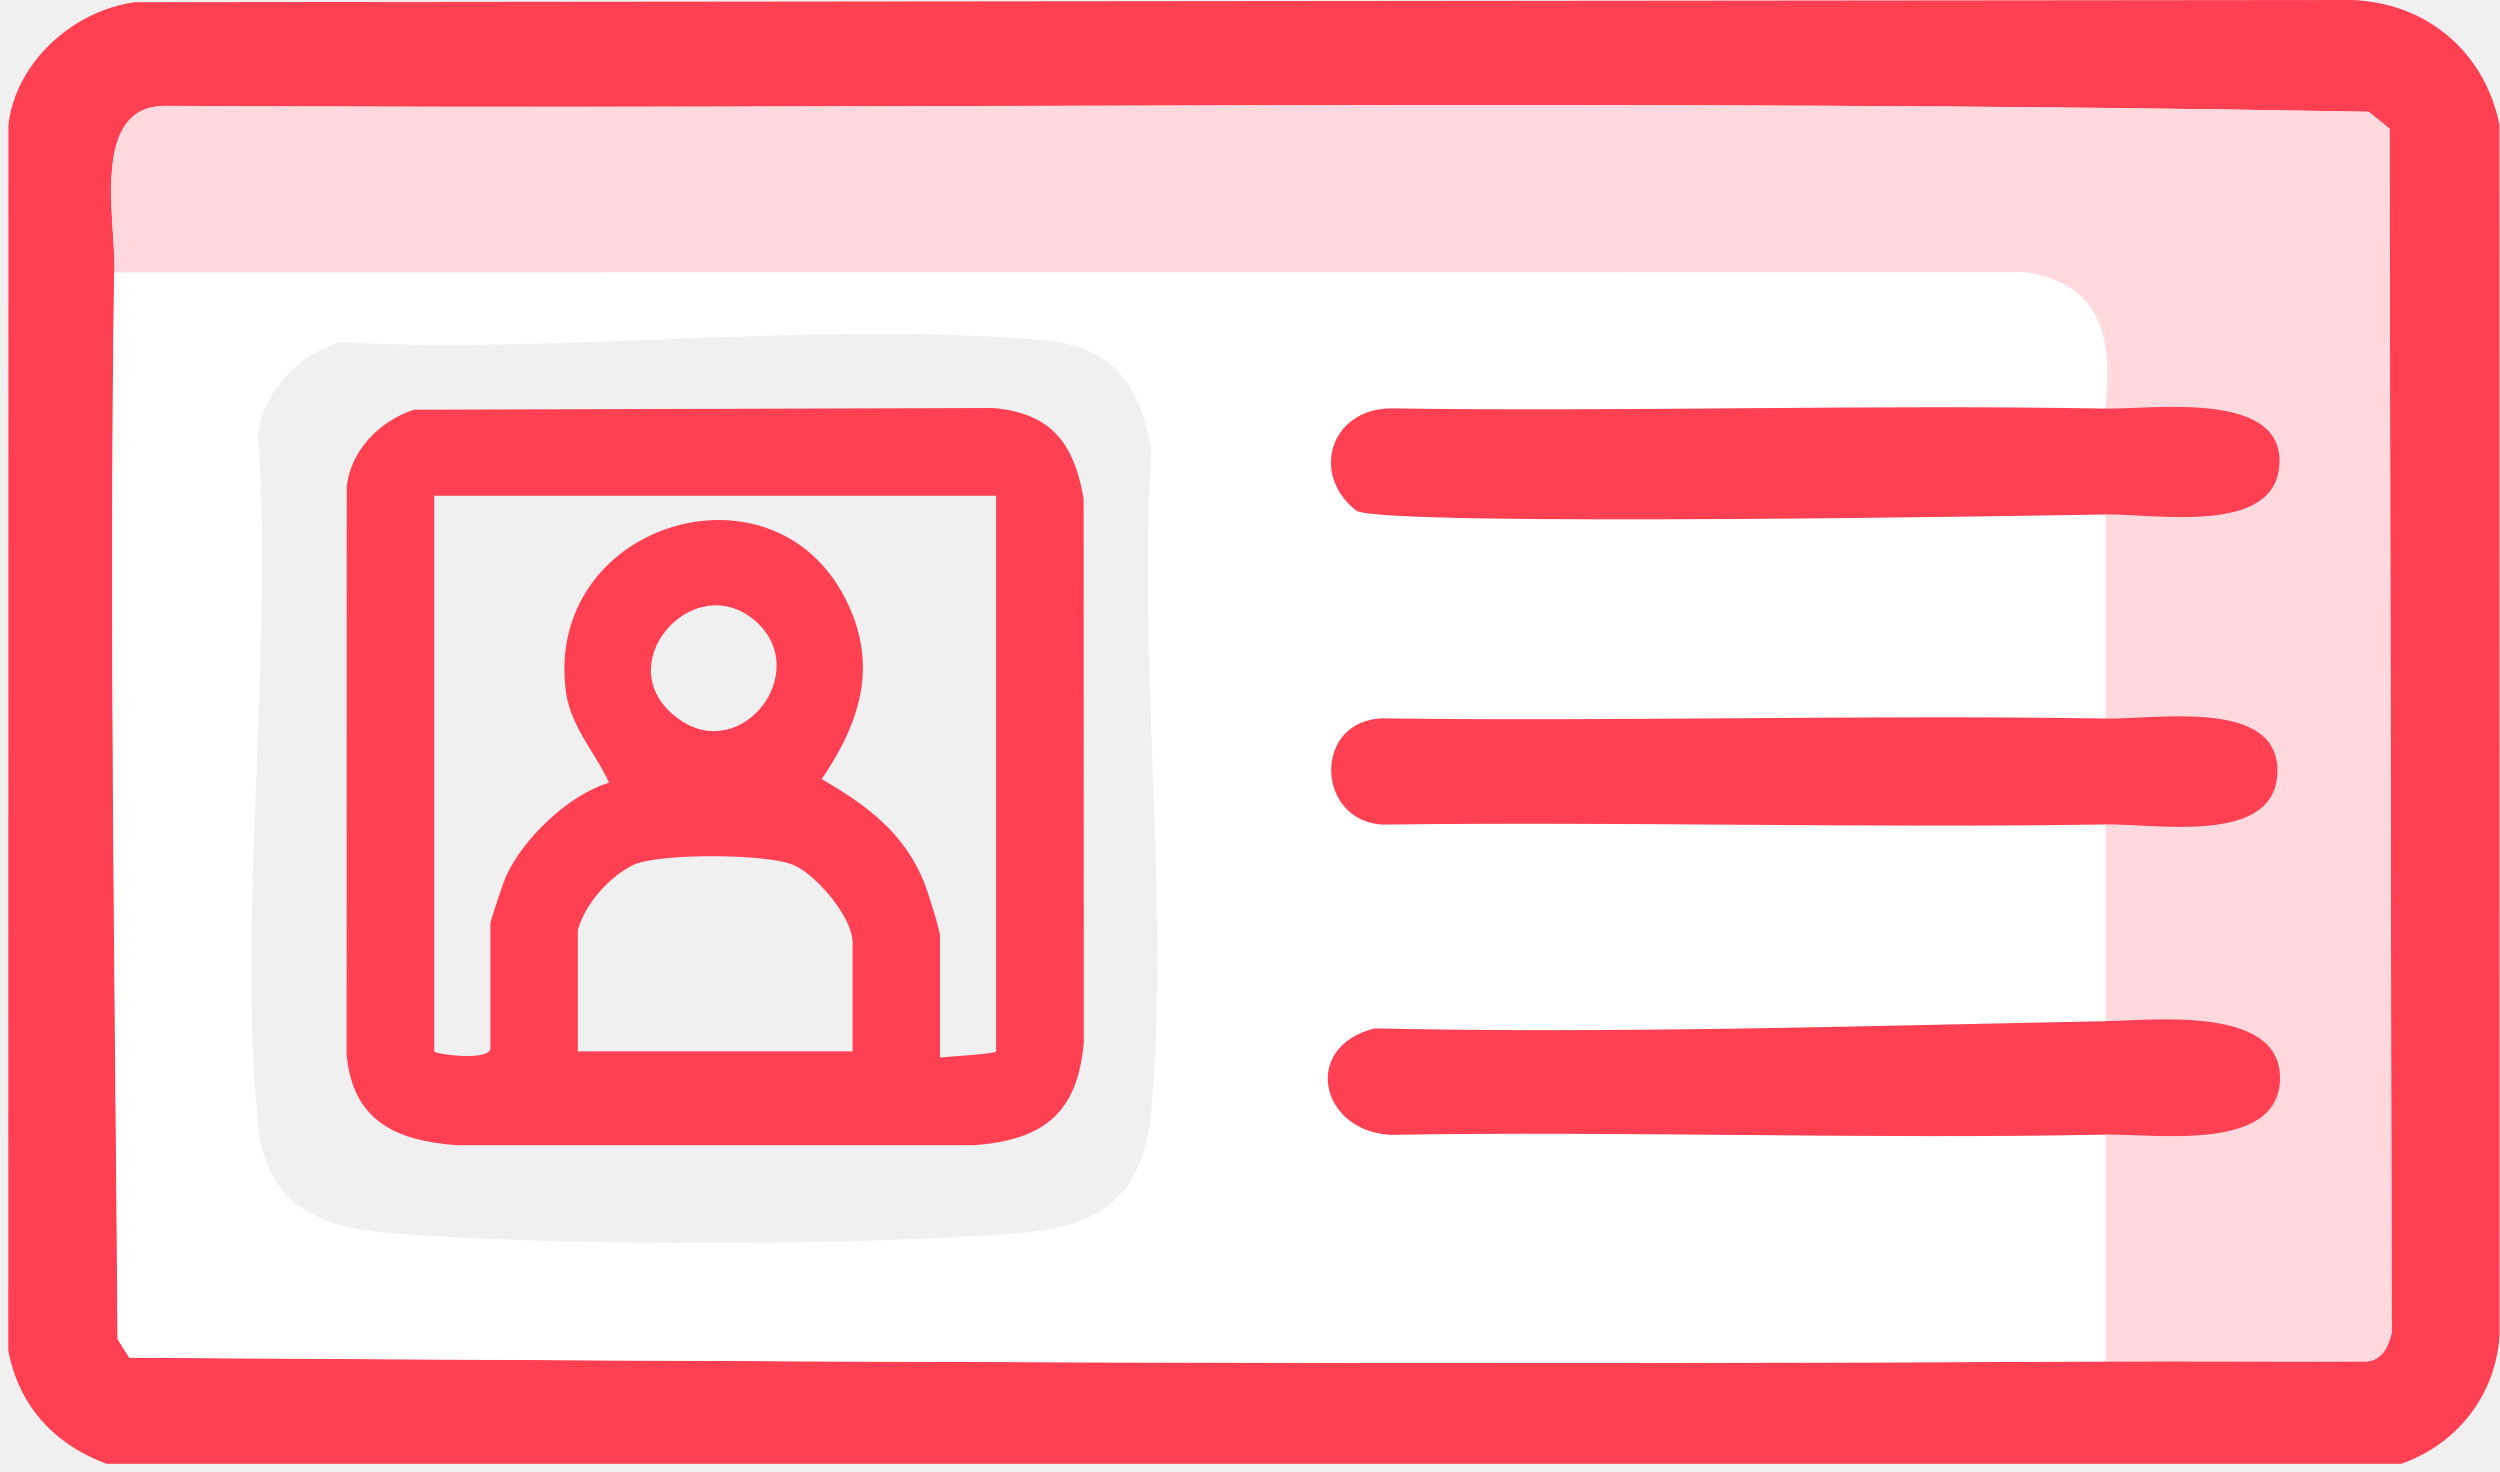
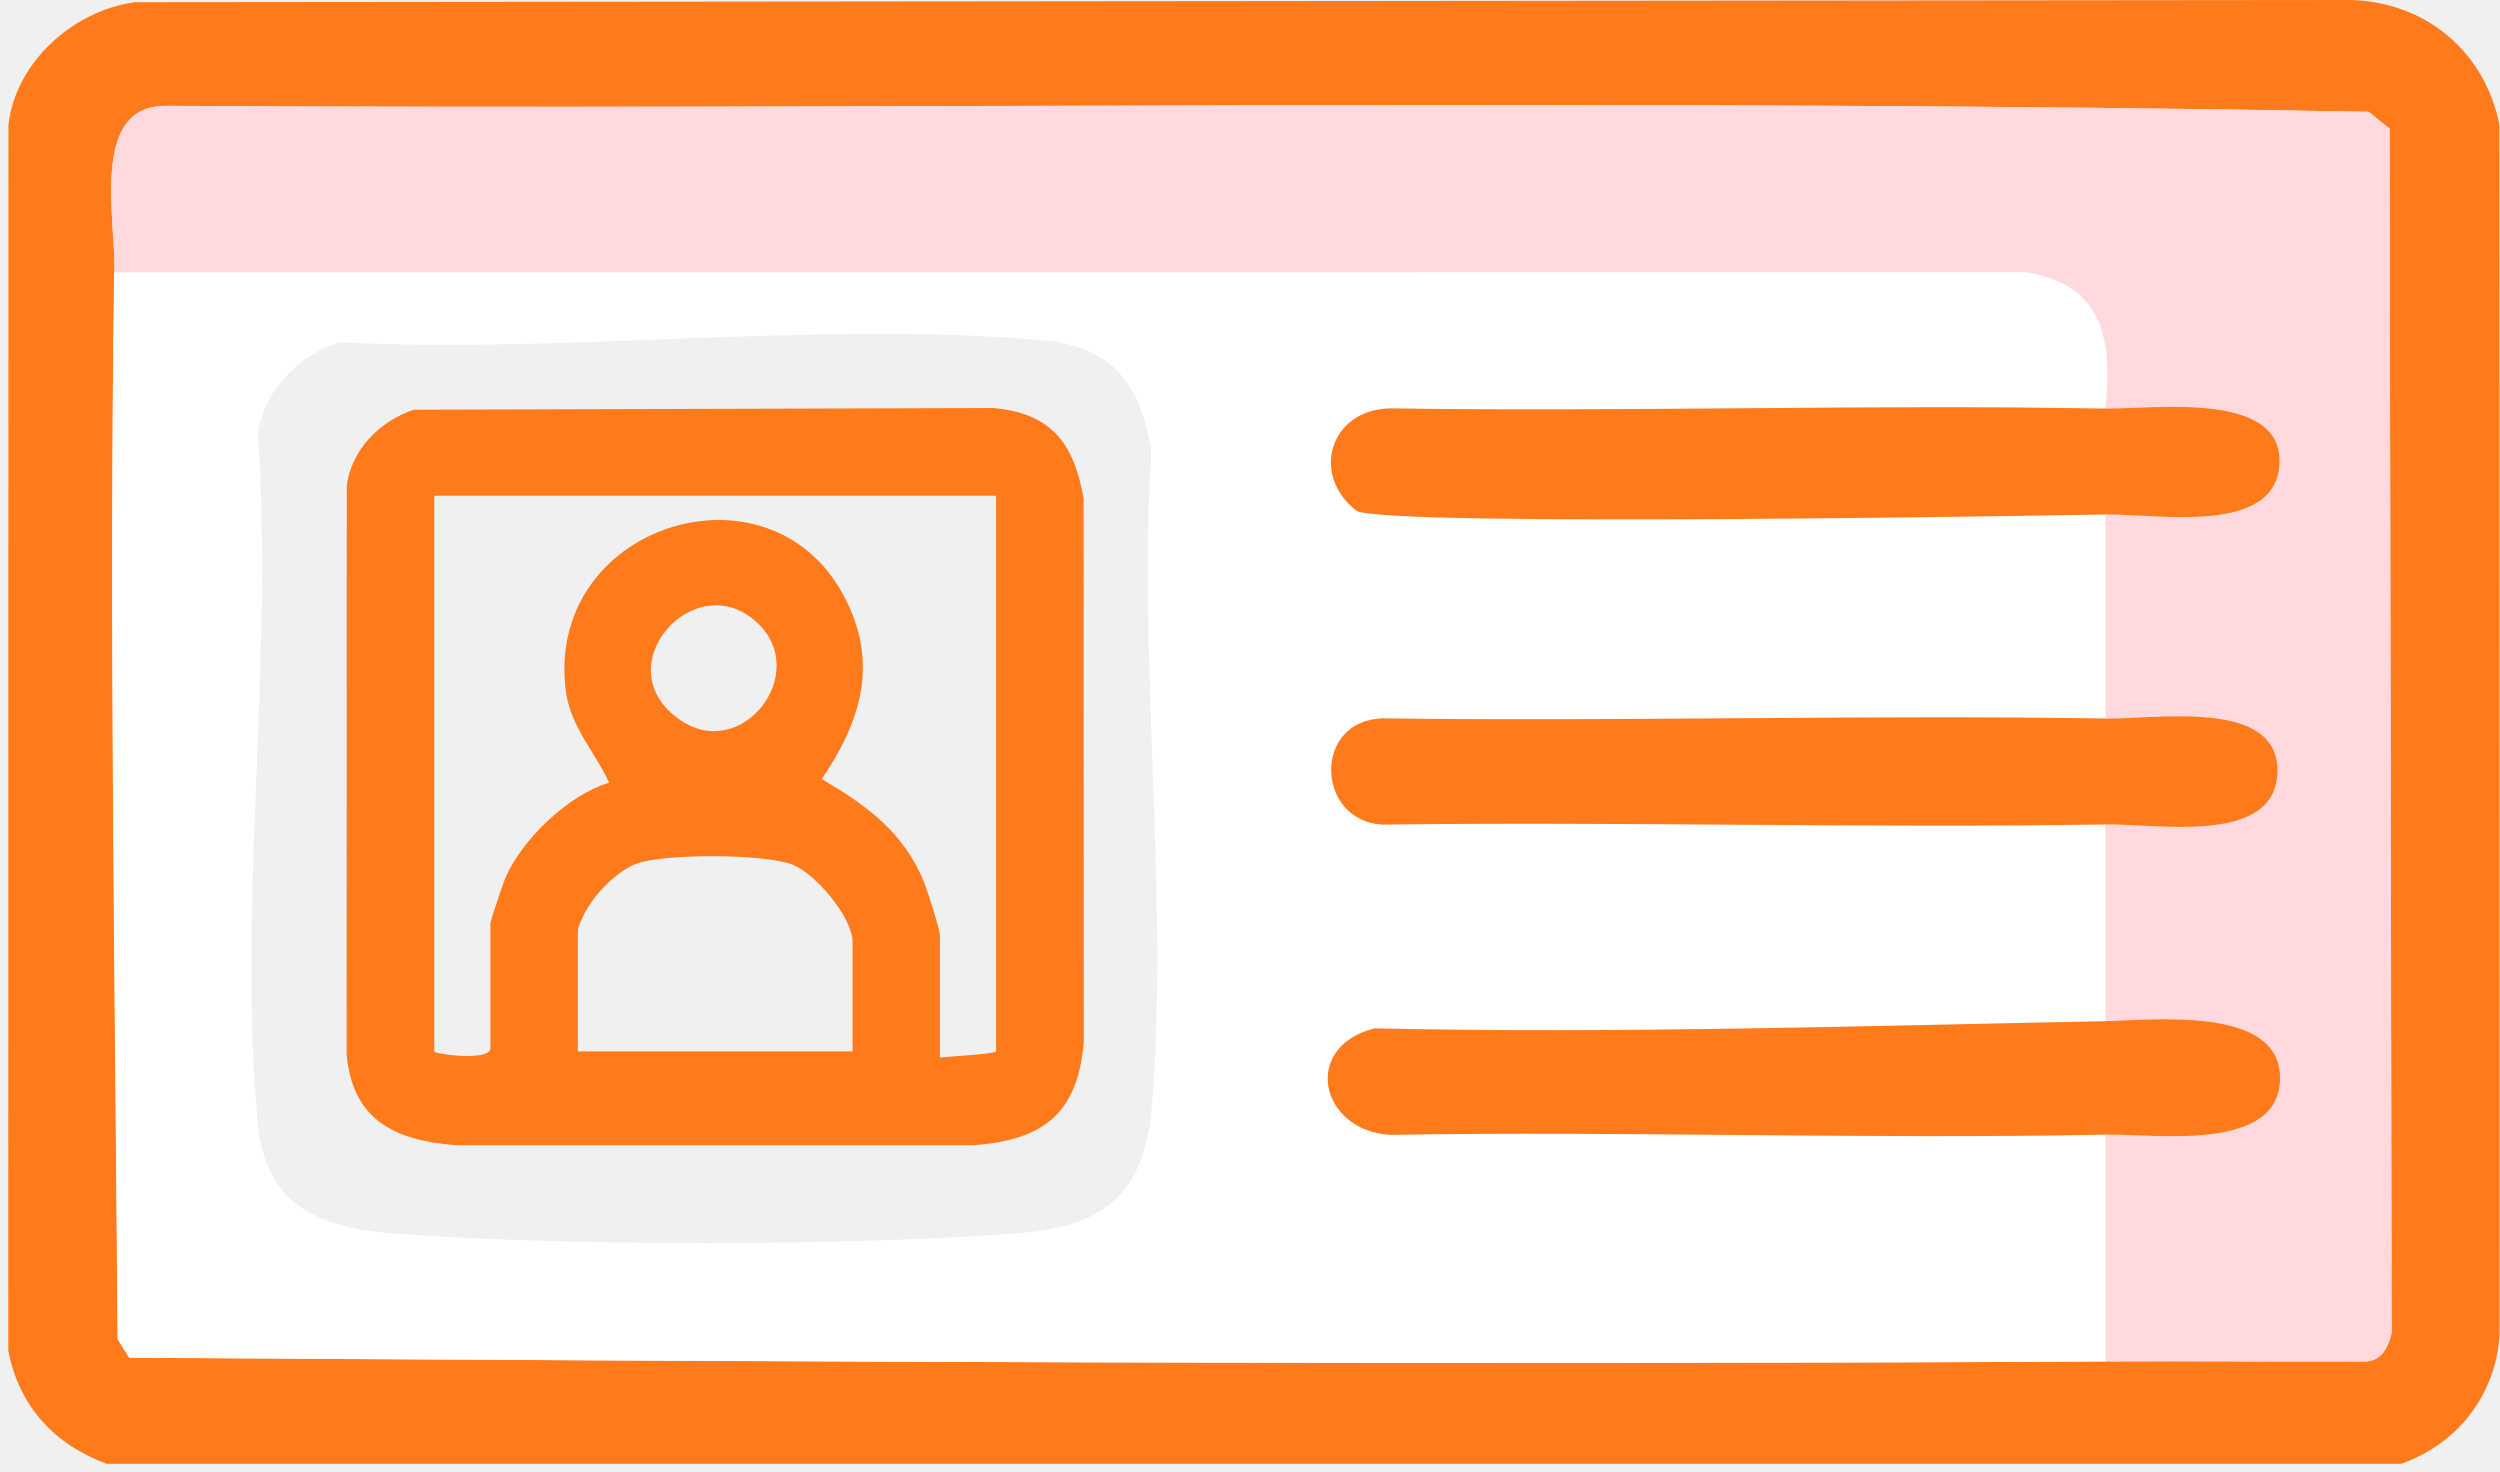
<svg xmlns="http://www.w3.org/2000/svg" width="158" height="93" viewBox="0 0 158 93" fill="none">
-   <path d="M8.555 0.139L148.638 0C153.371 0.173 157.039 3.28 157.965 7.892L157.974 84.395C157.715 88.203 155.294 91.266 151.75 92.513H6.742C3.444 91.3 1.18 88.859 0.523 85.34L0.533 7.897C0.989 3.903 4.657 0.652 8.555 0.134V0.139ZM7.232 17.218C6.91 39.654 7.294 62.219 7.447 84.635L8.186 85.81C49.801 86.064 91.454 86.275 133.069 86.045C138.564 86.016 144.074 86.069 149.578 86.045C150.556 85.959 150.926 85.124 151.146 84.266L151.017 8.137L149.693 7.068C103.326 6.214 56.773 6.957 10.334 6.694C5.731 6.823 7.284 13.718 7.236 17.218H7.232Z" fill="#FF4053" />
+   <path d="M8.555 0.139L148.638 0C153.371 0.173 157.039 3.28 157.965 7.892L157.974 84.395C157.715 88.203 155.294 91.266 151.75 92.513H6.742C3.444 91.3 1.18 88.859 0.523 85.34L0.533 7.897C0.989 3.903 4.657 0.652 8.555 0.134V0.139ZM7.232 17.218C6.91 39.654 7.294 62.219 7.447 84.635L8.186 85.81C49.801 86.064 91.454 86.275 133.069 86.045C138.564 86.016 144.074 86.069 149.578 86.045C150.556 85.959 150.926 85.124 151.146 84.266L151.017 8.137L149.693 7.068C103.326 6.214 56.773 6.957 10.334 6.694C5.731 6.823 7.284 13.718 7.236 17.218H7.232Z" fill="#FF7A1A" />
  <path d="M133.058 25.82C117.997 25.551 102.898 26.031 87.832 25.805C84.049 25.892 82.822 29.996 85.698 32.259C101.397 32.556 117.307 32.729 133.053 32.508V45.412C117.834 45.172 102.577 45.599 87.348 45.402C82.922 45.551 83.152 51.88 87.348 52.115C102.577 51.918 117.829 52.345 133.048 52.105V64.534C117.743 64.831 102.255 65.325 86.854 64.989C82.232 66.145 83.383 71.443 87.823 71.716C102.888 71.467 117.992 72.004 133.048 71.702V86.039C91.433 86.269 49.78 86.058 8.165 85.804L7.426 84.629C7.273 62.213 6.889 39.653 7.211 17.213L128.033 17.203C132.909 17.989 133.509 21.461 133.044 25.82H133.058ZM21.447 21.629C18.857 22.477 16.642 24.688 16.302 27.483C17.309 41.47 14.998 57.236 16.292 71.007C16.767 76.041 19.999 77.566 24.664 77.936C35.275 78.775 53.798 78.765 64.409 77.936C69.703 77.518 72.311 75.504 72.781 70.048C73.922 56.771 71.894 41.897 72.767 28.447C72.038 24.204 70.297 21.893 65.848 21.499C51.755 20.253 35.731 22.382 21.442 21.629H21.447Z" fill="white" />
  <path d="M133.079 86.043V71.706C136.22 71.644 144.107 72.876 144.107 68.12C144.107 63.574 136.205 64.475 133.079 64.533V52.105C136.33 52.052 143.7 53.414 143.939 48.926C144.198 44.078 136.296 45.464 133.079 45.416V32.513C136.335 32.469 143.791 33.846 144.078 29.372C144.385 24.644 136.085 25.877 133.079 25.819C133.544 21.465 132.945 17.994 128.068 17.202L7.246 17.212C7.294 13.712 5.74 6.812 10.344 6.687C56.782 6.951 103.336 6.208 149.703 7.061L151.026 8.13L151.156 84.259C150.935 85.118 150.566 85.952 149.588 86.038C144.088 86.062 138.574 86.01 133.079 86.038V86.043Z" fill="#FFD9DD" />
-   <path d="M26.154 25.894L62.777 25.787C66.447 26.112 67.883 28.02 68.484 31.523L68.496 65.865C68.108 70.37 65.957 72.032 61.591 72.377H28.811C24.959 72.072 22.298 70.813 21.906 66.657L21.914 30.727C22.191 28.419 24.022 26.595 26.157 25.894H26.154ZM62.959 31.329H27.443V66.443C27.443 66.629 30.994 67.096 30.994 66.245V58.352C30.994 58.198 31.813 55.76 31.979 55.392C33.042 53.017 35.949 50.214 38.492 49.47C37.697 47.661 36.064 45.951 35.767 43.722C34.363 33.229 48.525 28.704 53.31 37.619C55.58 41.842 54.445 45.535 51.934 49.24C54.773 50.895 57.138 52.613 58.416 55.791C58.633 56.337 59.404 58.776 59.404 59.14V66.835C59.772 66.78 62.955 66.617 62.955 66.439V31.325L62.959 31.329ZM47.841 39.34C43.886 35.675 38.112 42.222 43.028 45.531C46.927 48.156 51.266 42.511 47.841 39.34ZM53.883 66.443V59.54C53.883 57.992 51.574 55.237 50.095 54.647C48.359 53.955 42.012 53.935 40.24 54.58C39.093 55 37.149 56.653 36.519 58.752V66.447H53.883V66.443Z" fill="#FF4053" />
-   <path d="M133.07 64.535C136.197 64.472 144.099 63.571 144.099 68.121C144.099 72.873 136.216 71.645 133.07 71.708C118.014 72.01 102.91 71.473 87.845 71.722C83.405 71.449 82.249 66.151 86.876 64.995C102.277 65.331 117.765 64.837 133.07 64.54V64.535Z" fill="#FF4053" />
-   <path d="M133.061 25.82C136.067 25.873 144.367 24.64 144.06 29.373C143.772 33.847 136.312 32.471 133.061 32.514C133.061 32.514 87.095 33.358 85.706 32.264C82.824 29.996 84.057 25.897 87.84 25.81C102.905 26.036 118.005 25.552 133.065 25.825L133.061 25.82Z" fill="#FF4053" />
-   <path d="M133.069 45.415C136.291 45.468 144.188 44.078 143.929 48.925C143.689 53.413 136.315 52.056 133.069 52.104C117.849 52.344 102.592 51.917 87.368 52.114C83.173 51.879 82.938 45.55 87.368 45.401C102.597 45.602 117.849 45.171 133.073 45.411L133.069 45.415Z" fill="#FF4053" />
+   <path d="M26.154 25.894L62.777 25.787C66.447 26.112 67.883 28.02 68.484 31.523L68.496 65.865C68.108 70.37 65.957 72.032 61.591 72.377H28.811C24.959 72.072 22.298 70.813 21.906 66.657L21.914 30.727C22.191 28.419 24.022 26.595 26.157 25.894H26.154ZM62.959 31.329H27.443V66.443C27.443 66.629 30.994 67.096 30.994 66.245V58.352C30.994 58.198 31.813 55.76 31.979 55.392C33.042 53.017 35.949 50.214 38.492 49.47C37.697 47.661 36.064 45.951 35.767 43.722C34.363 33.229 48.525 28.704 53.31 37.619C55.58 41.842 54.445 45.535 51.934 49.24C54.773 50.895 57.138 52.613 58.416 55.791C58.633 56.337 59.404 58.776 59.404 59.14V66.835C59.772 66.78 62.955 66.617 62.955 66.439V31.325L62.959 31.329ZM47.841 39.34C43.886 35.675 38.112 42.222 43.028 45.531C46.927 48.156 51.266 42.511 47.841 39.34ZM53.883 66.443V59.54C53.883 57.992 51.574 55.237 50.095 54.647C48.359 53.955 42.012 53.935 40.24 54.58C39.093 55 37.149 56.653 36.519 58.752V66.447H53.883V66.443Z" fill="#FF7A1A" />
+   <path d="M133.07 64.535C136.197 64.472 144.099 63.571 144.099 68.121C144.099 72.873 136.216 71.645 133.07 71.708C118.014 72.01 102.91 71.473 87.845 71.722C83.405 71.449 82.249 66.151 86.876 64.995C102.277 65.331 117.765 64.837 133.07 64.54V64.535Z" fill="#FF7A1A" />
+   <path d="M133.061 25.82C136.067 25.873 144.367 24.64 144.06 29.373C143.772 33.847 136.312 32.471 133.061 32.514C133.061 32.514 87.095 33.358 85.706 32.264C82.824 29.996 84.057 25.897 87.84 25.81C102.905 26.036 118.005 25.552 133.065 25.825L133.061 25.82Z" fill="#FF7A1A" />
+   <path d="M133.069 45.415C136.291 45.468 144.188 44.078 143.929 48.925C143.689 53.413 136.315 52.056 133.069 52.104C117.849 52.344 102.592 51.917 87.368 52.114C83.173 51.879 82.938 45.55 87.368 45.401C102.597 45.602 117.849 45.171 133.073 45.411L133.069 45.415Z" fill="#FF7A1A" />
</svg>
